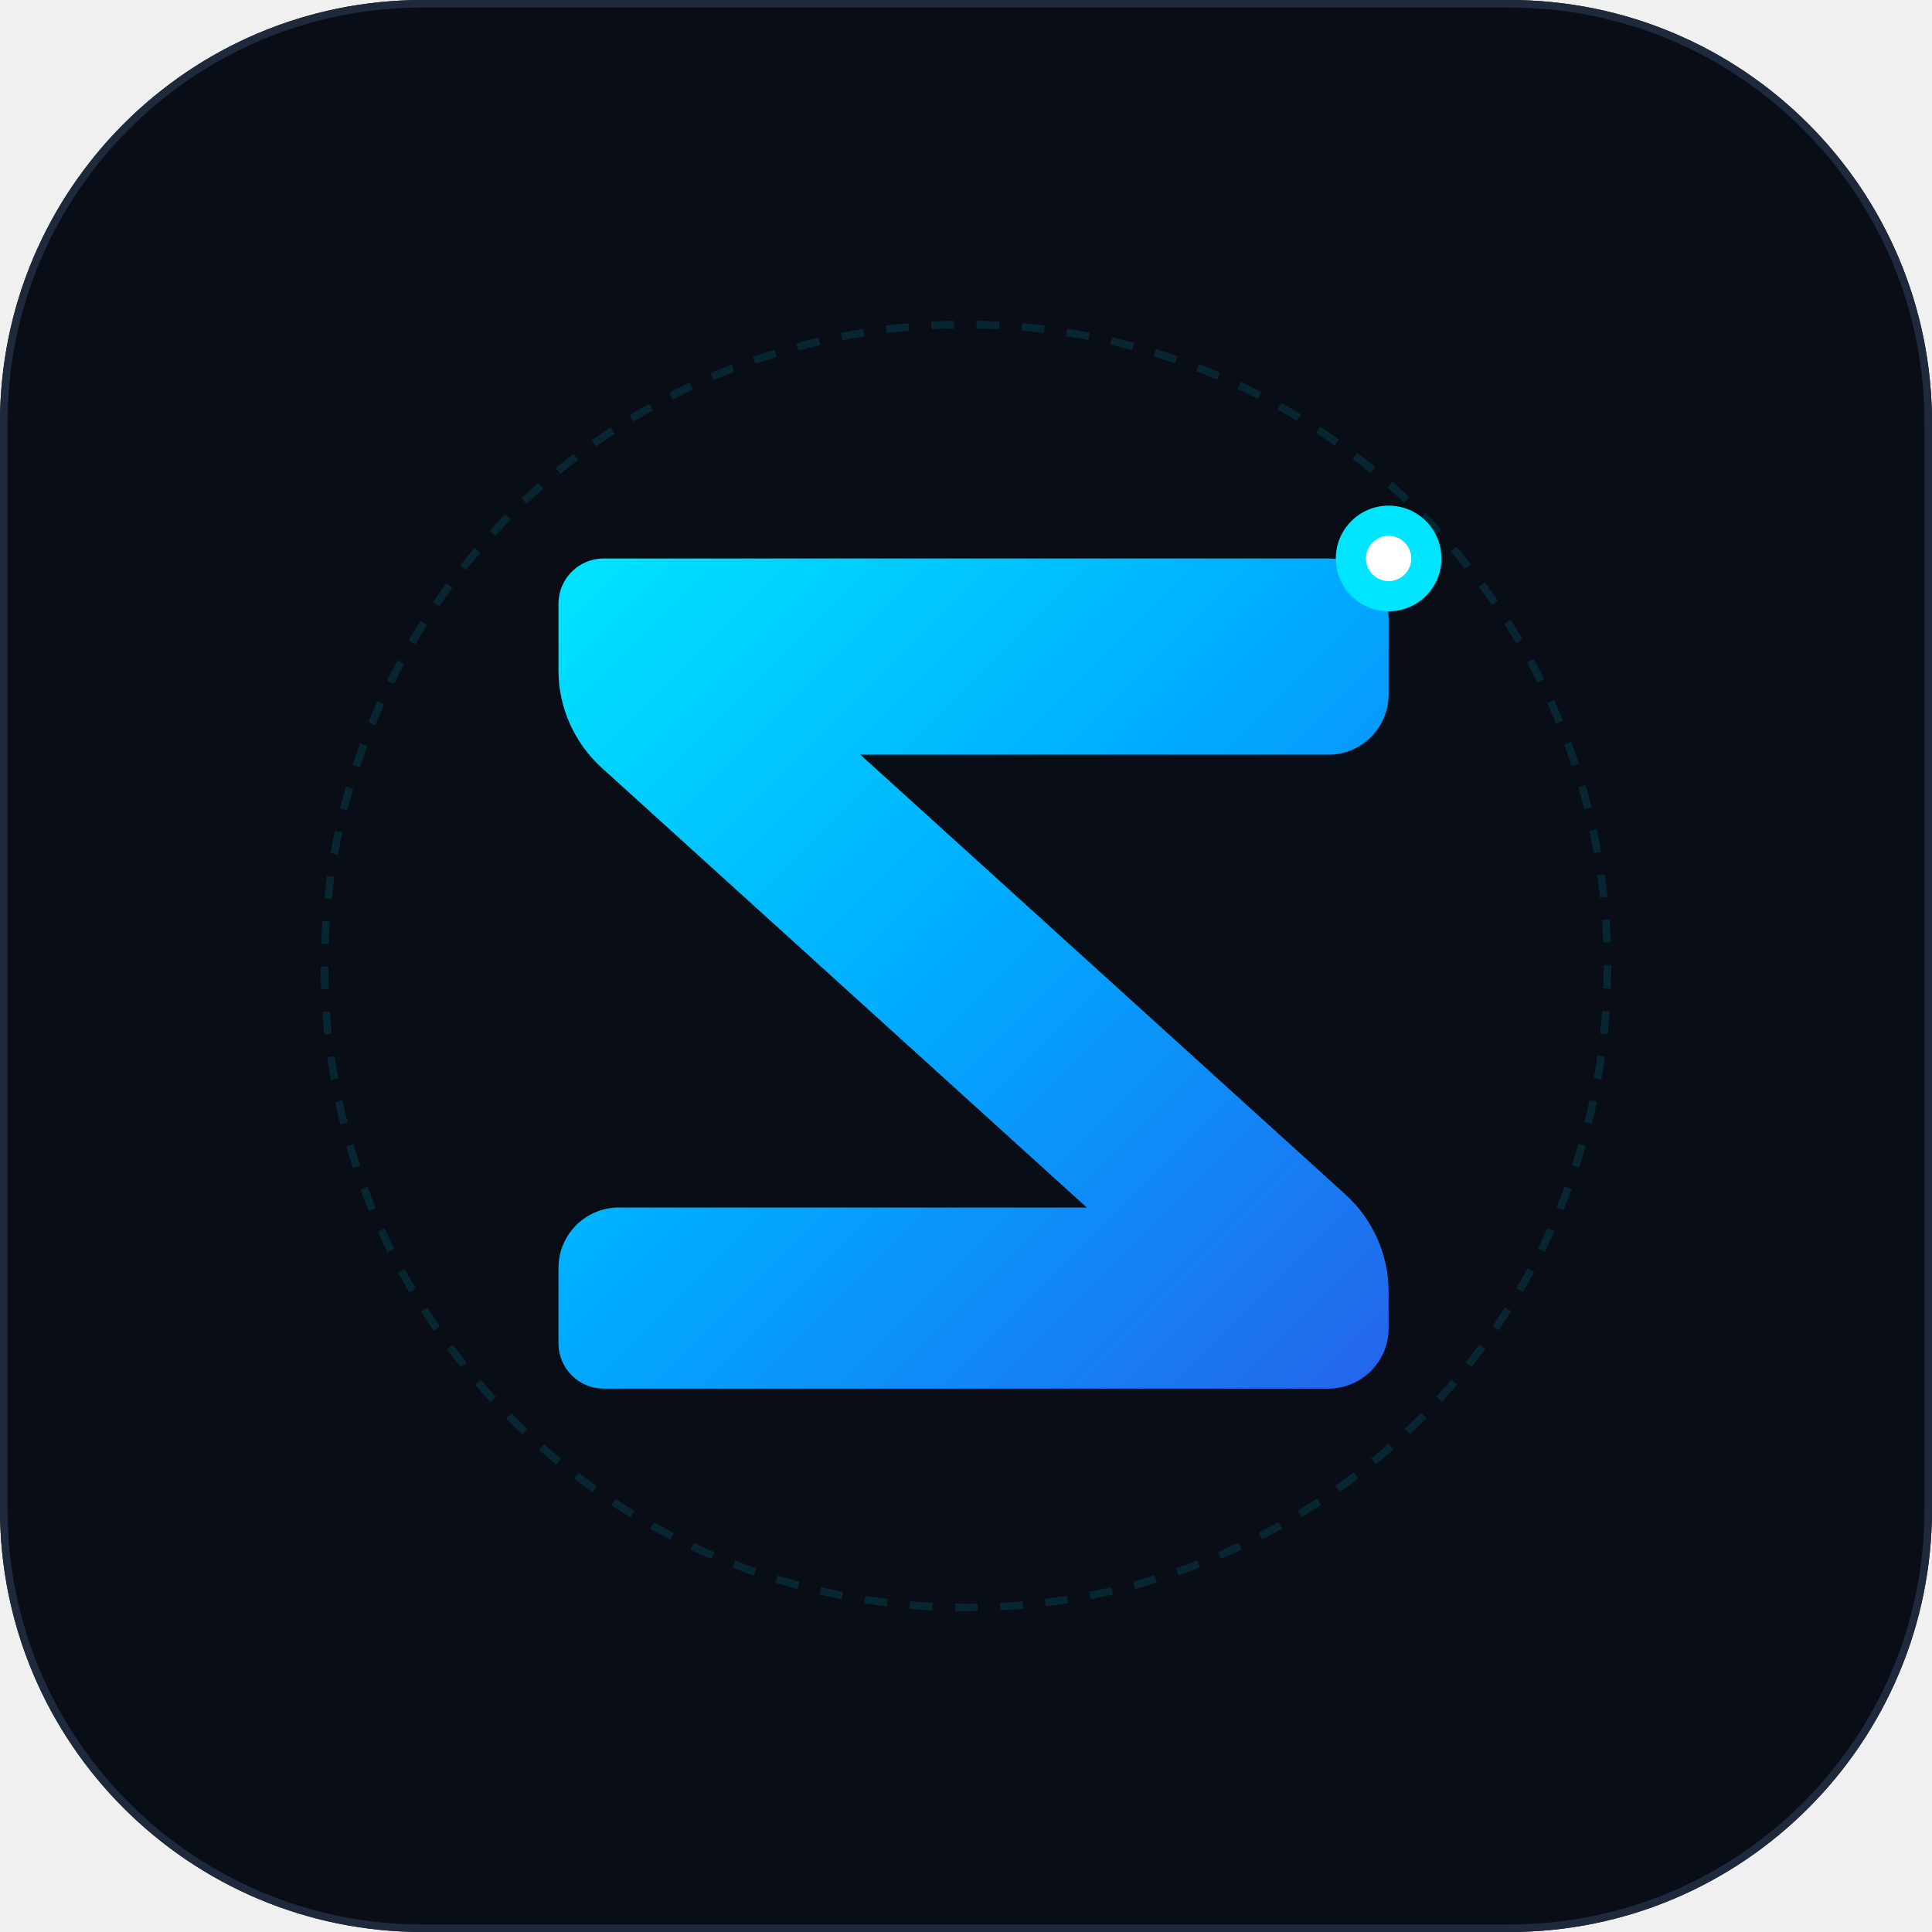
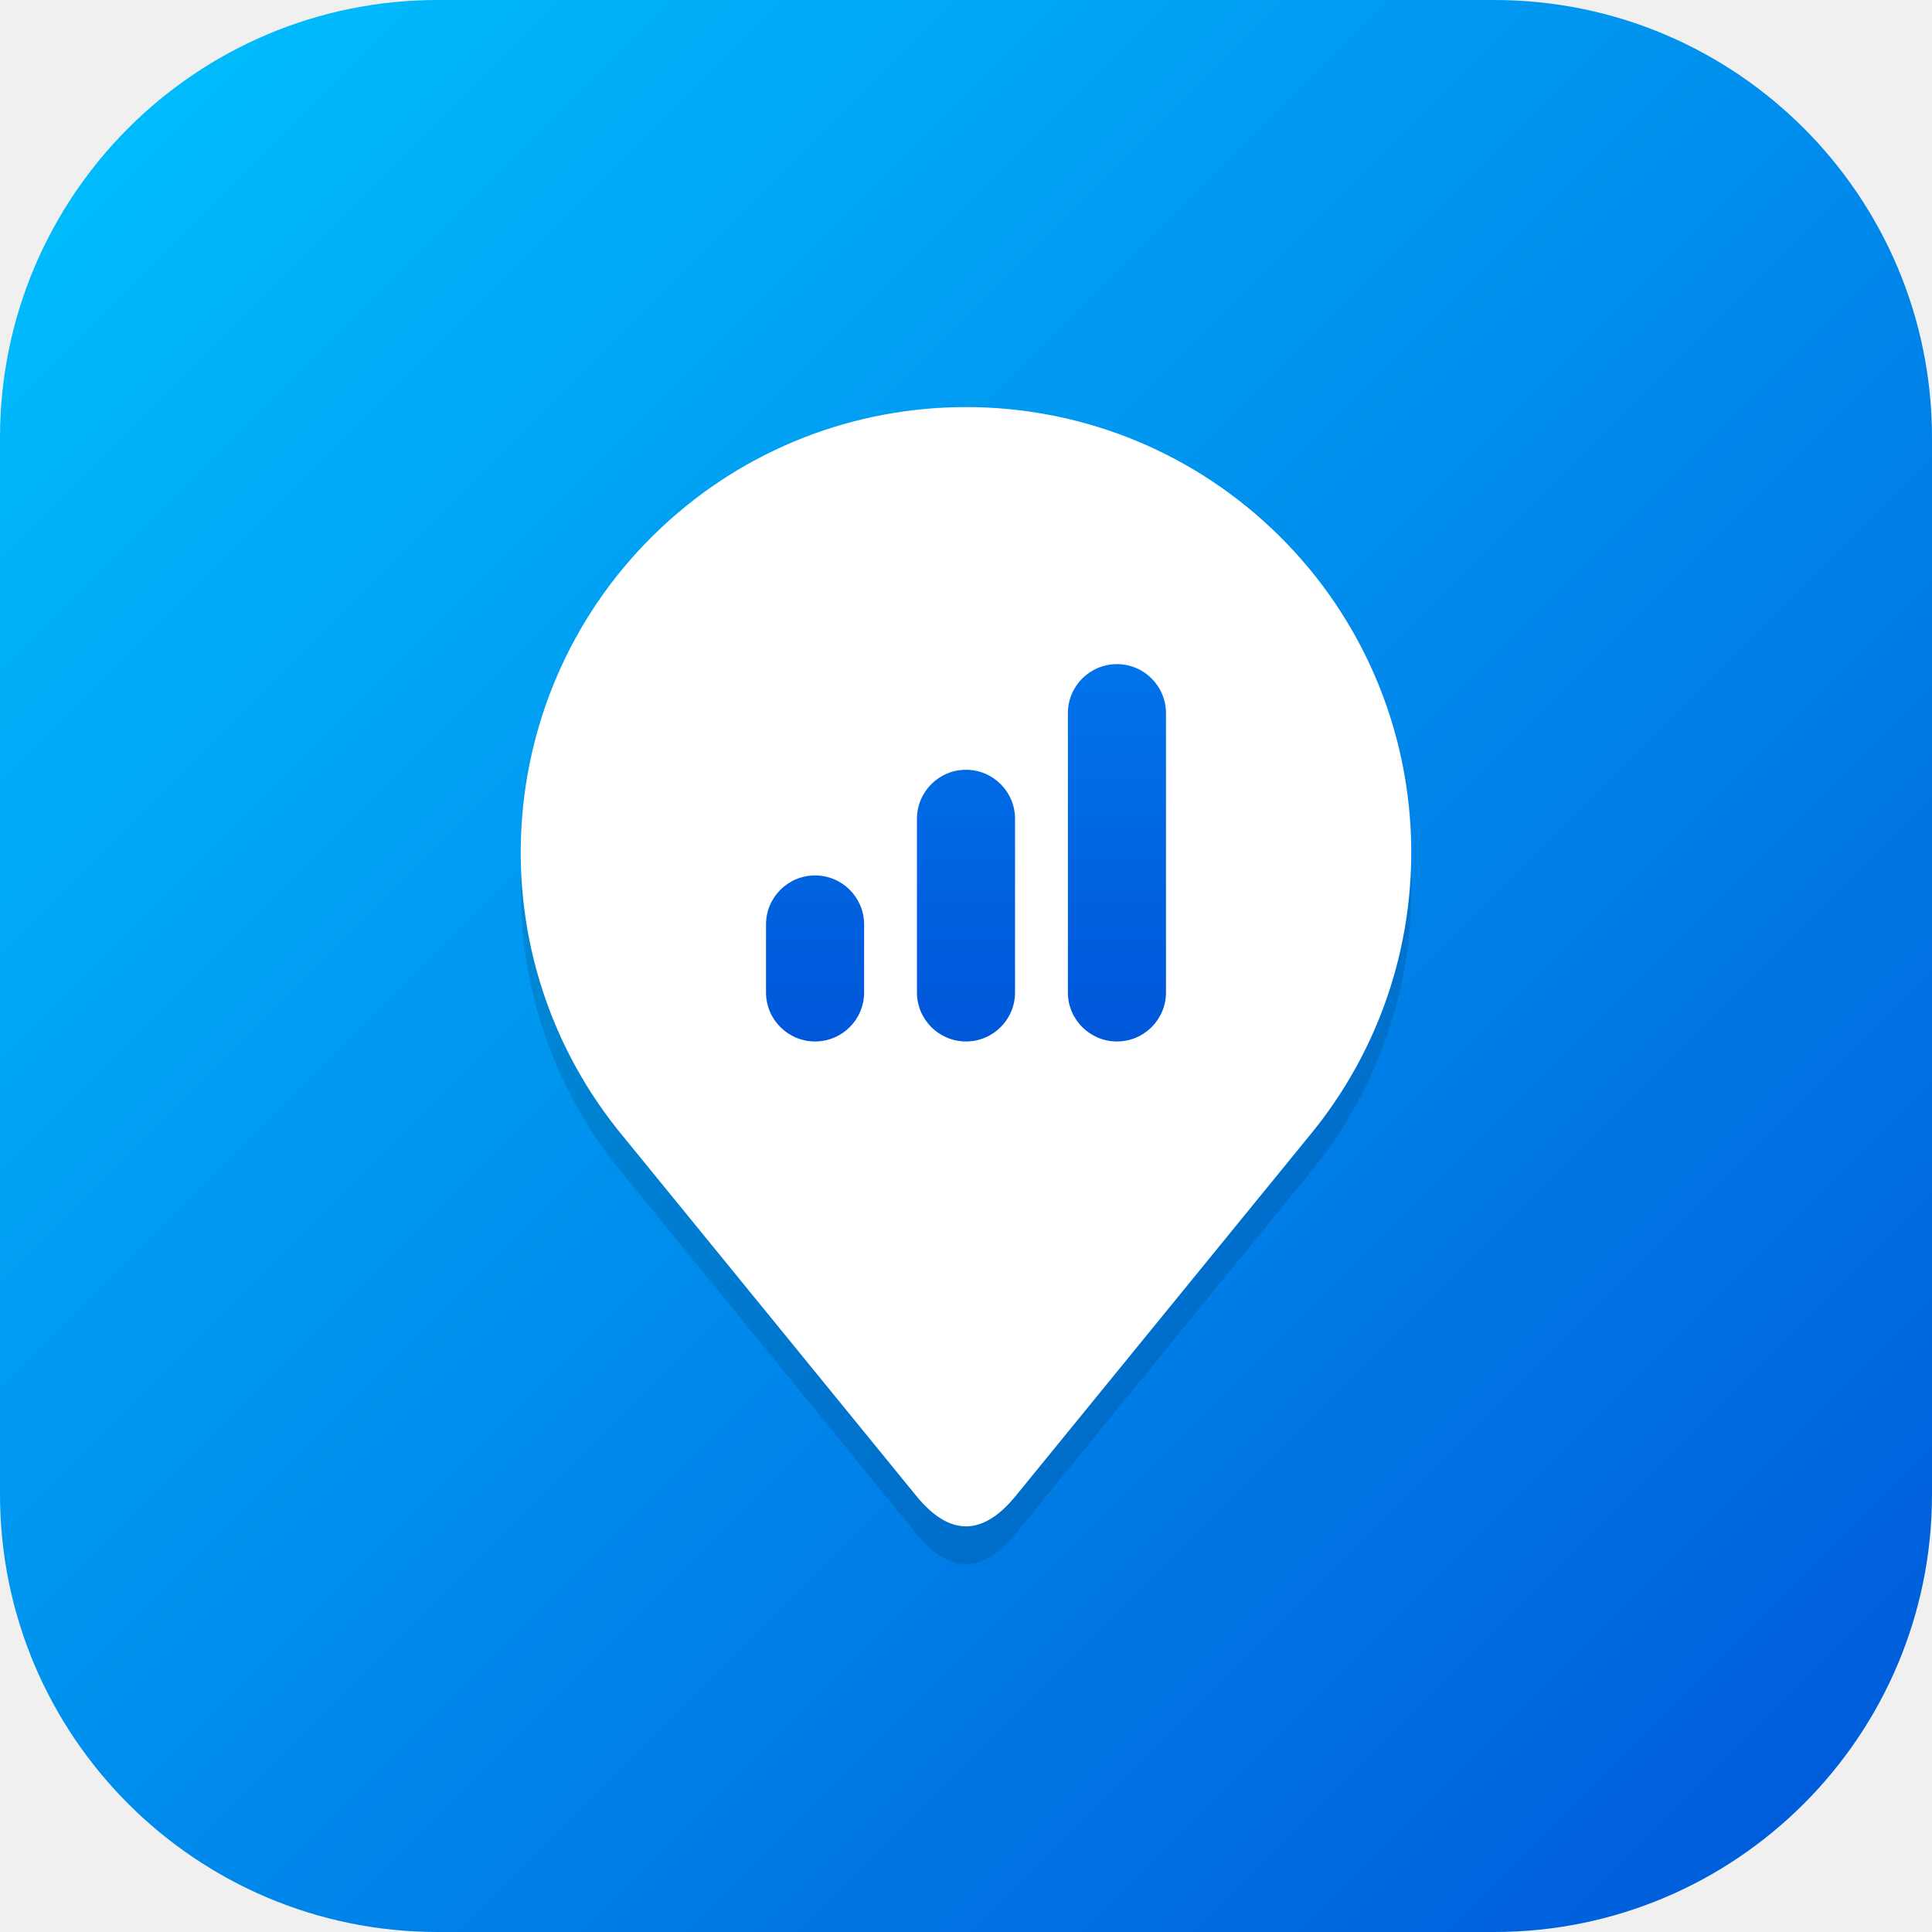
- <svg xmlns="http://www.w3.org/2000/svg" viewBox="0 0 512 512" fill="none">
-   <rect width="512" height="512" rx="112" fill="#090d16" />
-   <rect width="510" height="510" x="1" y="1" rx="111" stroke="#1e293b" stroke-width="2" />
-   <circle cx="256" cy="256" r="170" stroke="#00e5ff" stroke-opacity="0.12" stroke-width="2" stroke-dasharray="6 6" />
-   <path d="M148 160 C148 153.373 153.373 148 160 148 L352 148 C360.837 148 368 155.163 368 164 L368 184 C368 192.837 360.837 200 352 200 L228 200 L356.5 316.5 C363.8 323.1 368 332.5 368 342.3 L368 352 C368 360.837 360.837 368 352 368 L160 368 C153.373 368 148 362.627 148 356 L148 336 C148 327.163 155.163 320 164 320 L288 320 L159.5 203.5 C152.2 196.9 148 187.5 148 177.7 Z" fill="url(#zGradient)" />
-   <circle cx="368" cy="148" r="14" fill="#00e5ff" />
-   <circle cx="368" cy="148" r="6" fill="#ffffff" />
+ <svg xmlns="http://www.w3.org/2000/svg" viewBox="0 0 512 512" width="512" height="512">
  <defs>
-     <linearGradient id="zGradient" x1="148" y1="148" x2="368" y2="368" gradientUnits="userSpaceOnUse">
-       <stop offset="0%" stop-color="#00e5ff" />
-       <stop offset="50%" stop-color="#00a8ff" />
-       <stop offset="100%" stop-color="#2563eb" />
+     <linearGradient id="bg" x1="0" y1="0" x2="512" y2="512" gradientUnits="userSpaceOnUse">
+       <stop offset="0" stop-color="#00C2FF" />
+       <stop offset="1" stop-color="#0057D9" />
+     </linearGradient>
+     <linearGradient id="bars" x1="0" y1="176" x2="0" y2="276" gradientUnits="userSpaceOnUse">
+       <stop offset="0" stop-color="#0073EA" />
+       <stop offset="1" stop-color="#0057D9" />
    </linearGradient>
  </defs>
+   <rect width="512" height="512" rx="116" fill="url(#bg)" />
+   <path d="M165.5 301.6A118 118 0 1 1 346.5 301.6L269.2 396.4Q256 412.6 242.8 396.4Z" fill="#000" fill-opacity="0.12" transform="translate(0 10)" />
+   <path d="M165.5 301.6A118 118 0 1 1 346.5 301.6L269.2 396.4Q256 412.6 242.8 396.4Z" fill="#FFFFFF" />
+   <g fill="url(#bars)">
+     <rect x="203" y="232" width="26" height="44" rx="13" />
+     <rect x="243" y="204" width="26" height="72" rx="13" />
+     <rect x="283" y="176" width="26" height="100" rx="13" />
+   </g>
</svg>
